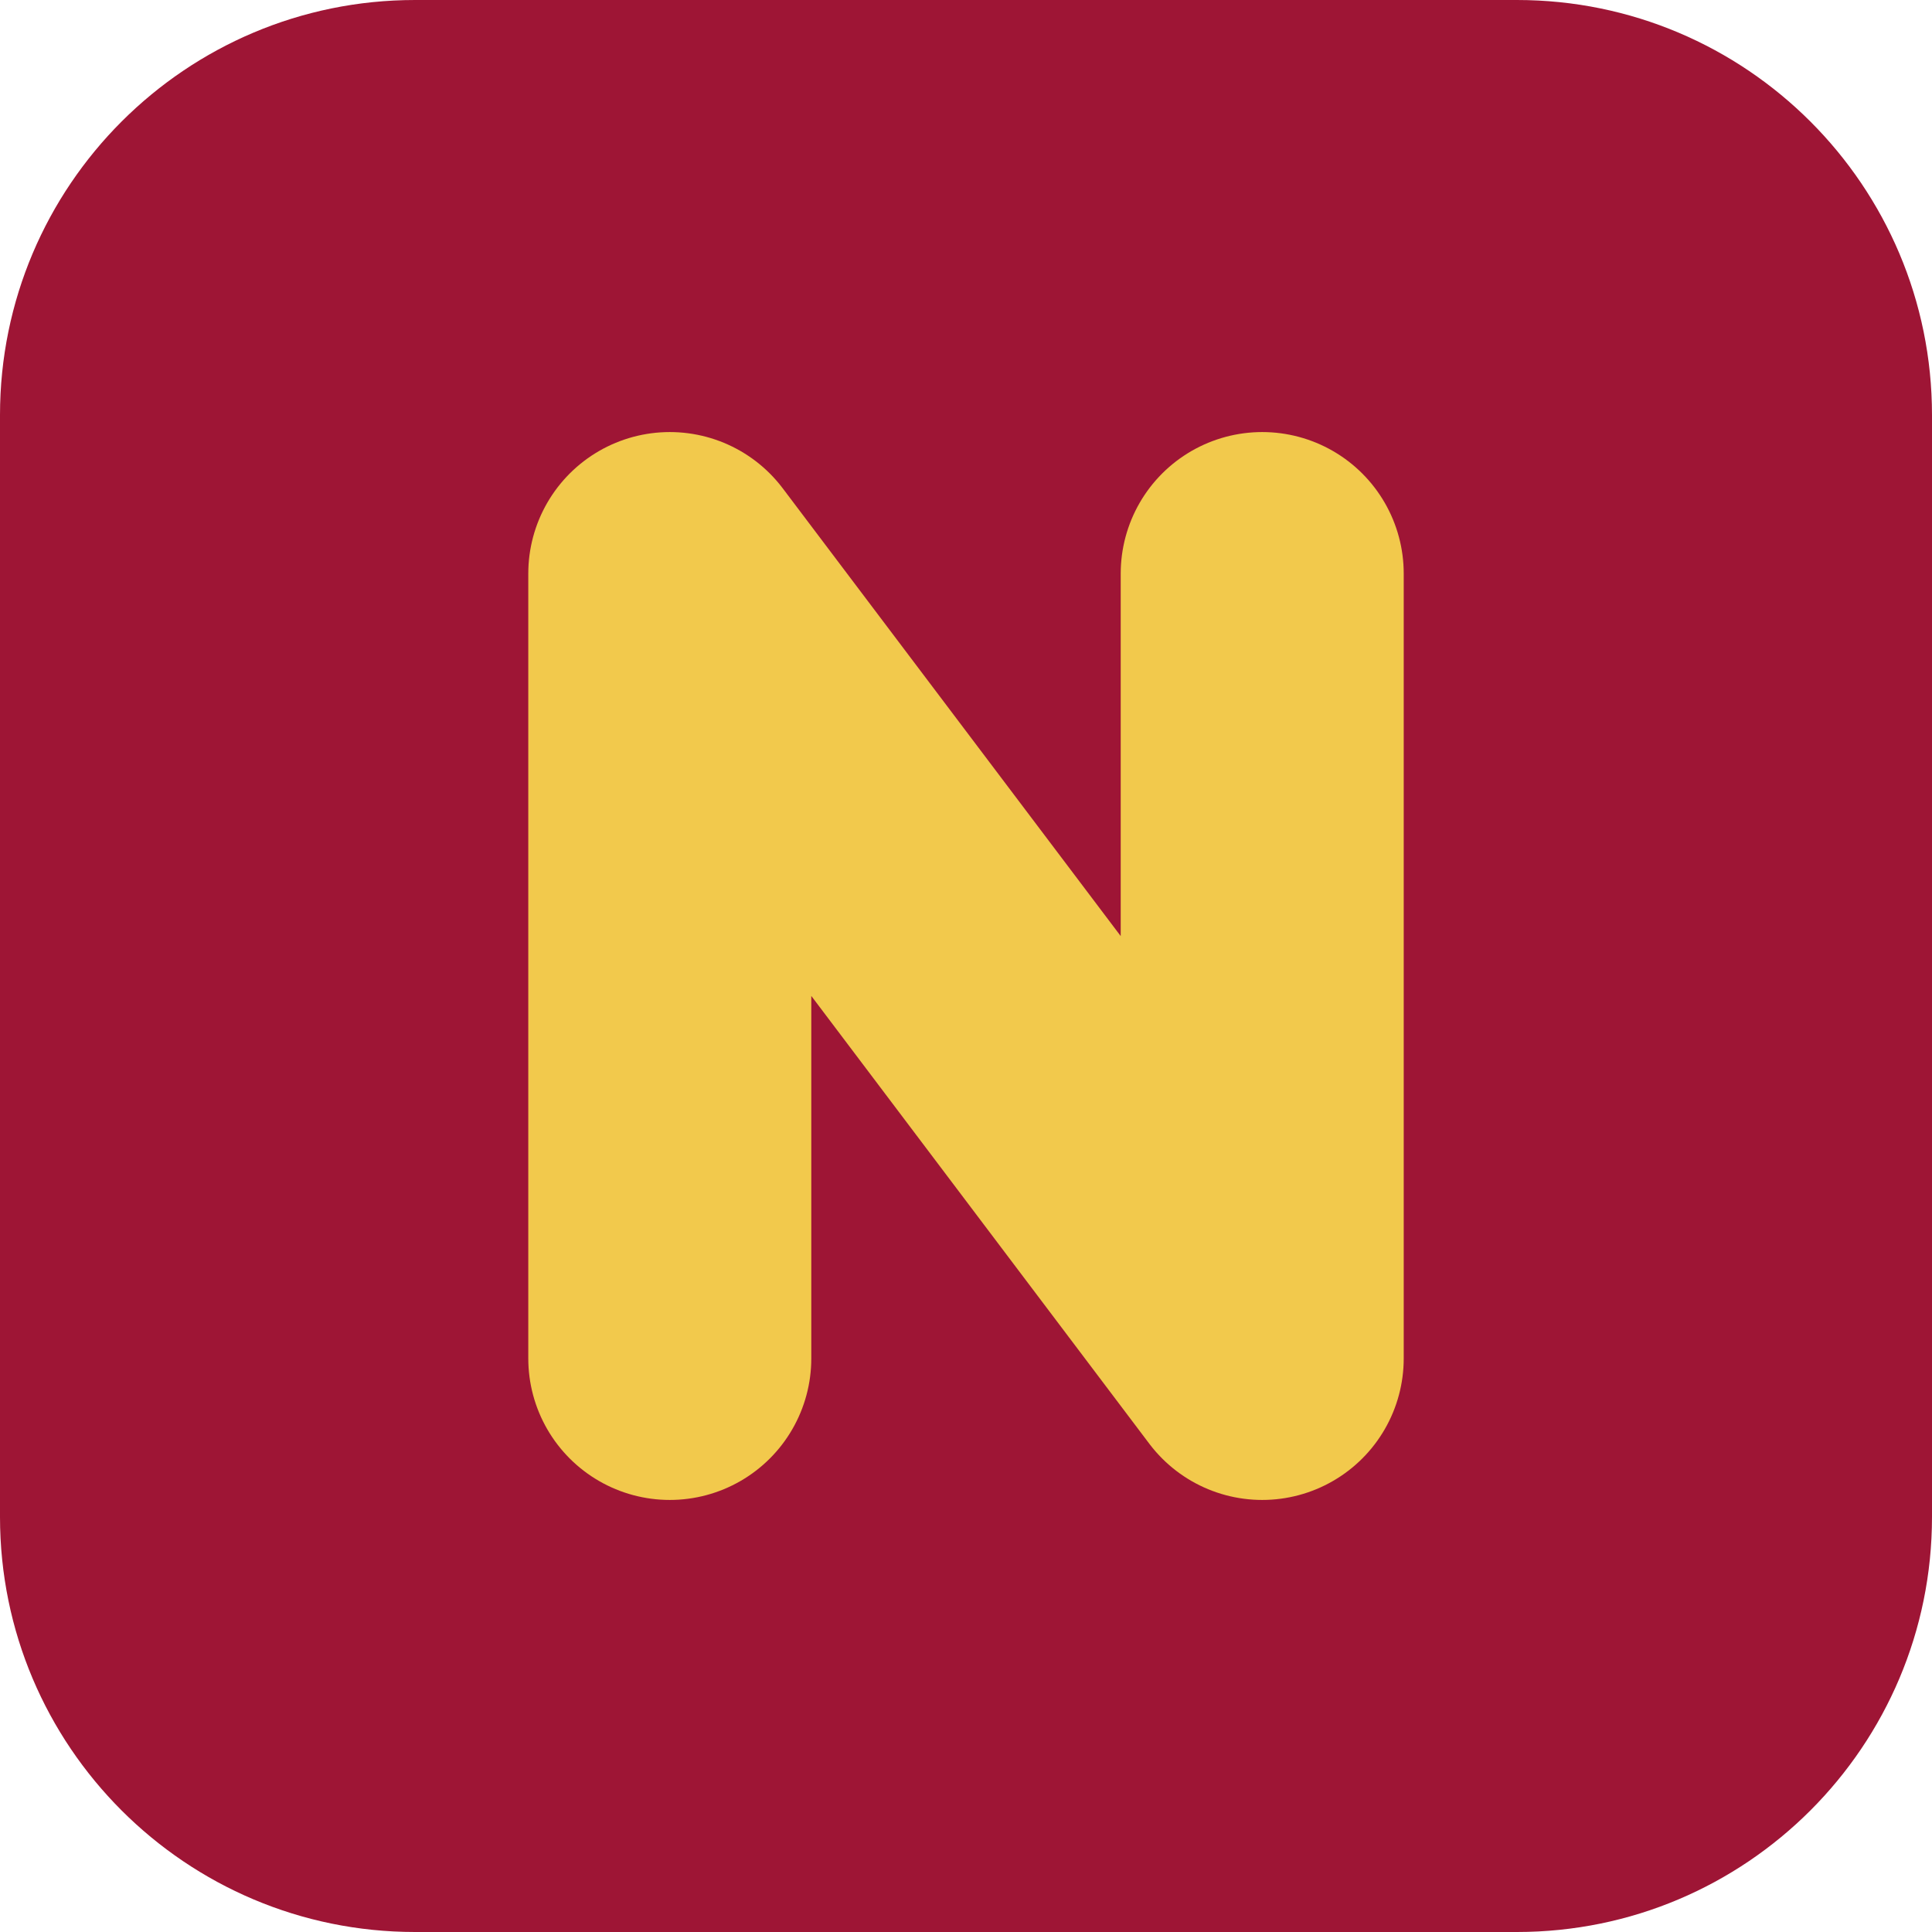
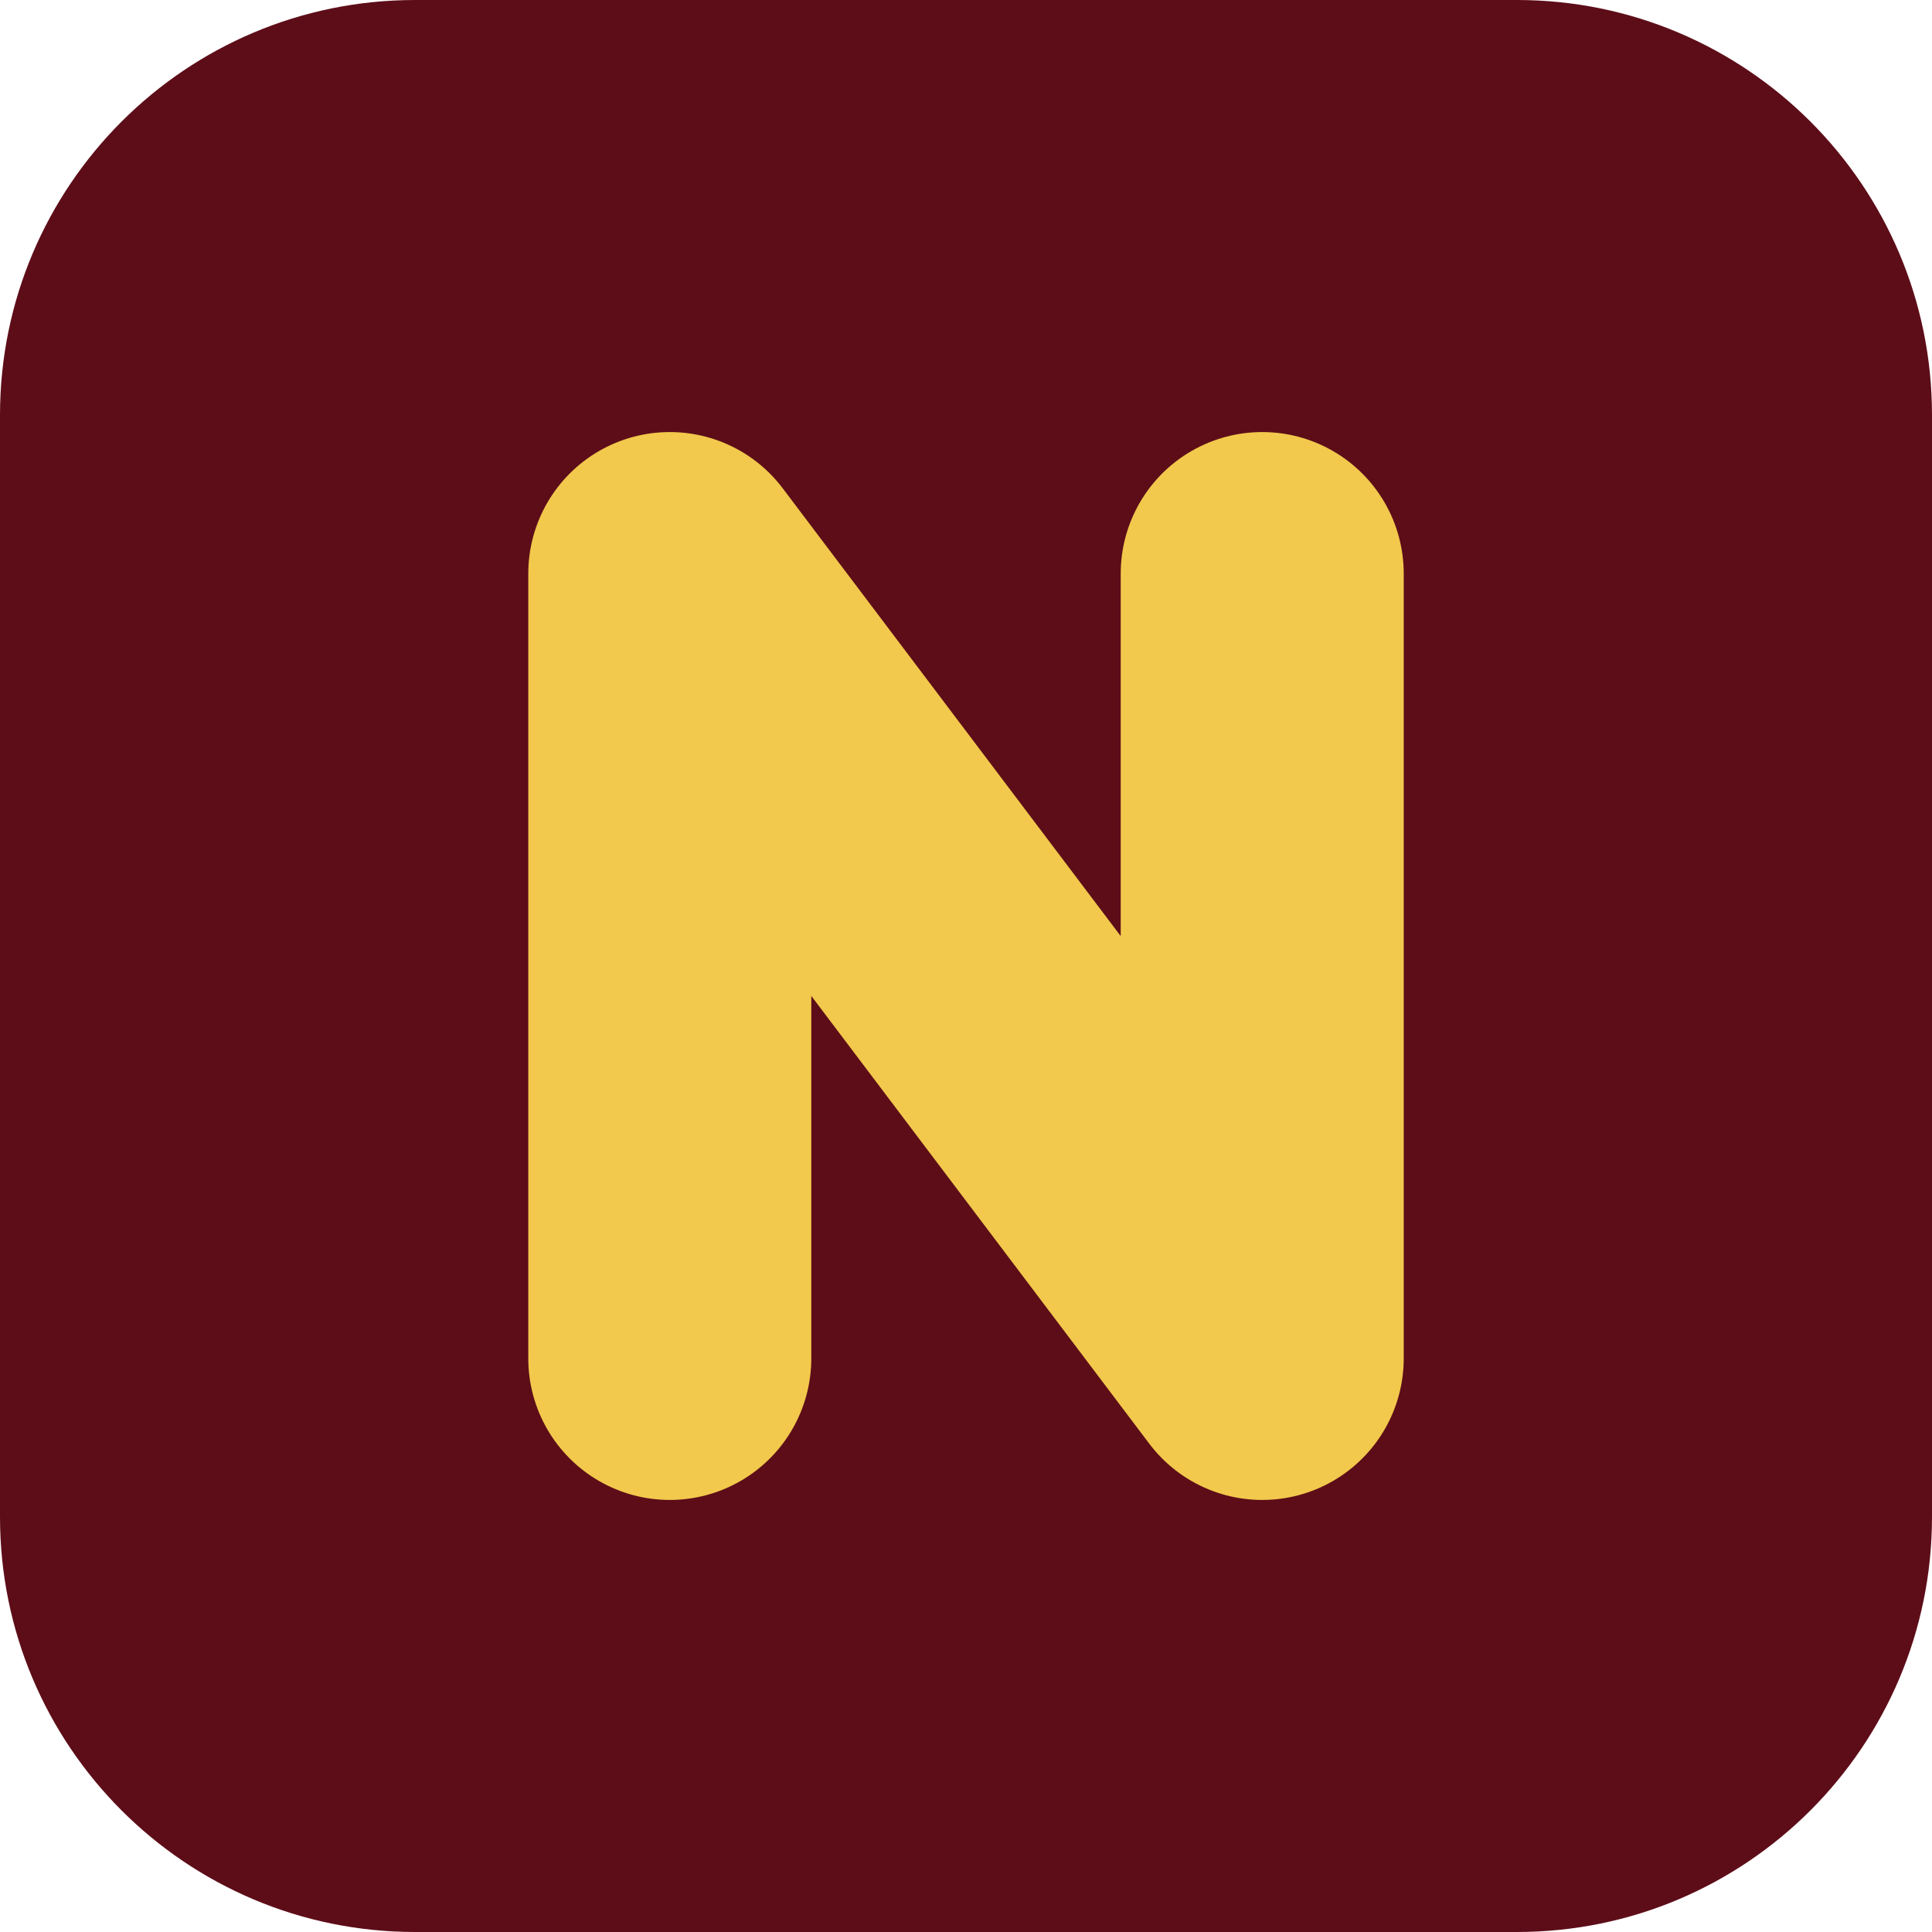
<svg xmlns="http://www.w3.org/2000/svg" width="64" height="64" viewBox="0 0 1024 1024">
-   <rect width="1024" height="1024" rx="220" fill="#9E1535" />
+   <rect width="1024" height="1024" rx="220" fill="#5D0D18" />
  <path d="M355 720 V304 L669 720 V304" fill="none" stroke="#F2C94C" stroke-width="150" stroke-linecap="round" stroke-linejoin="round" />
</svg>
